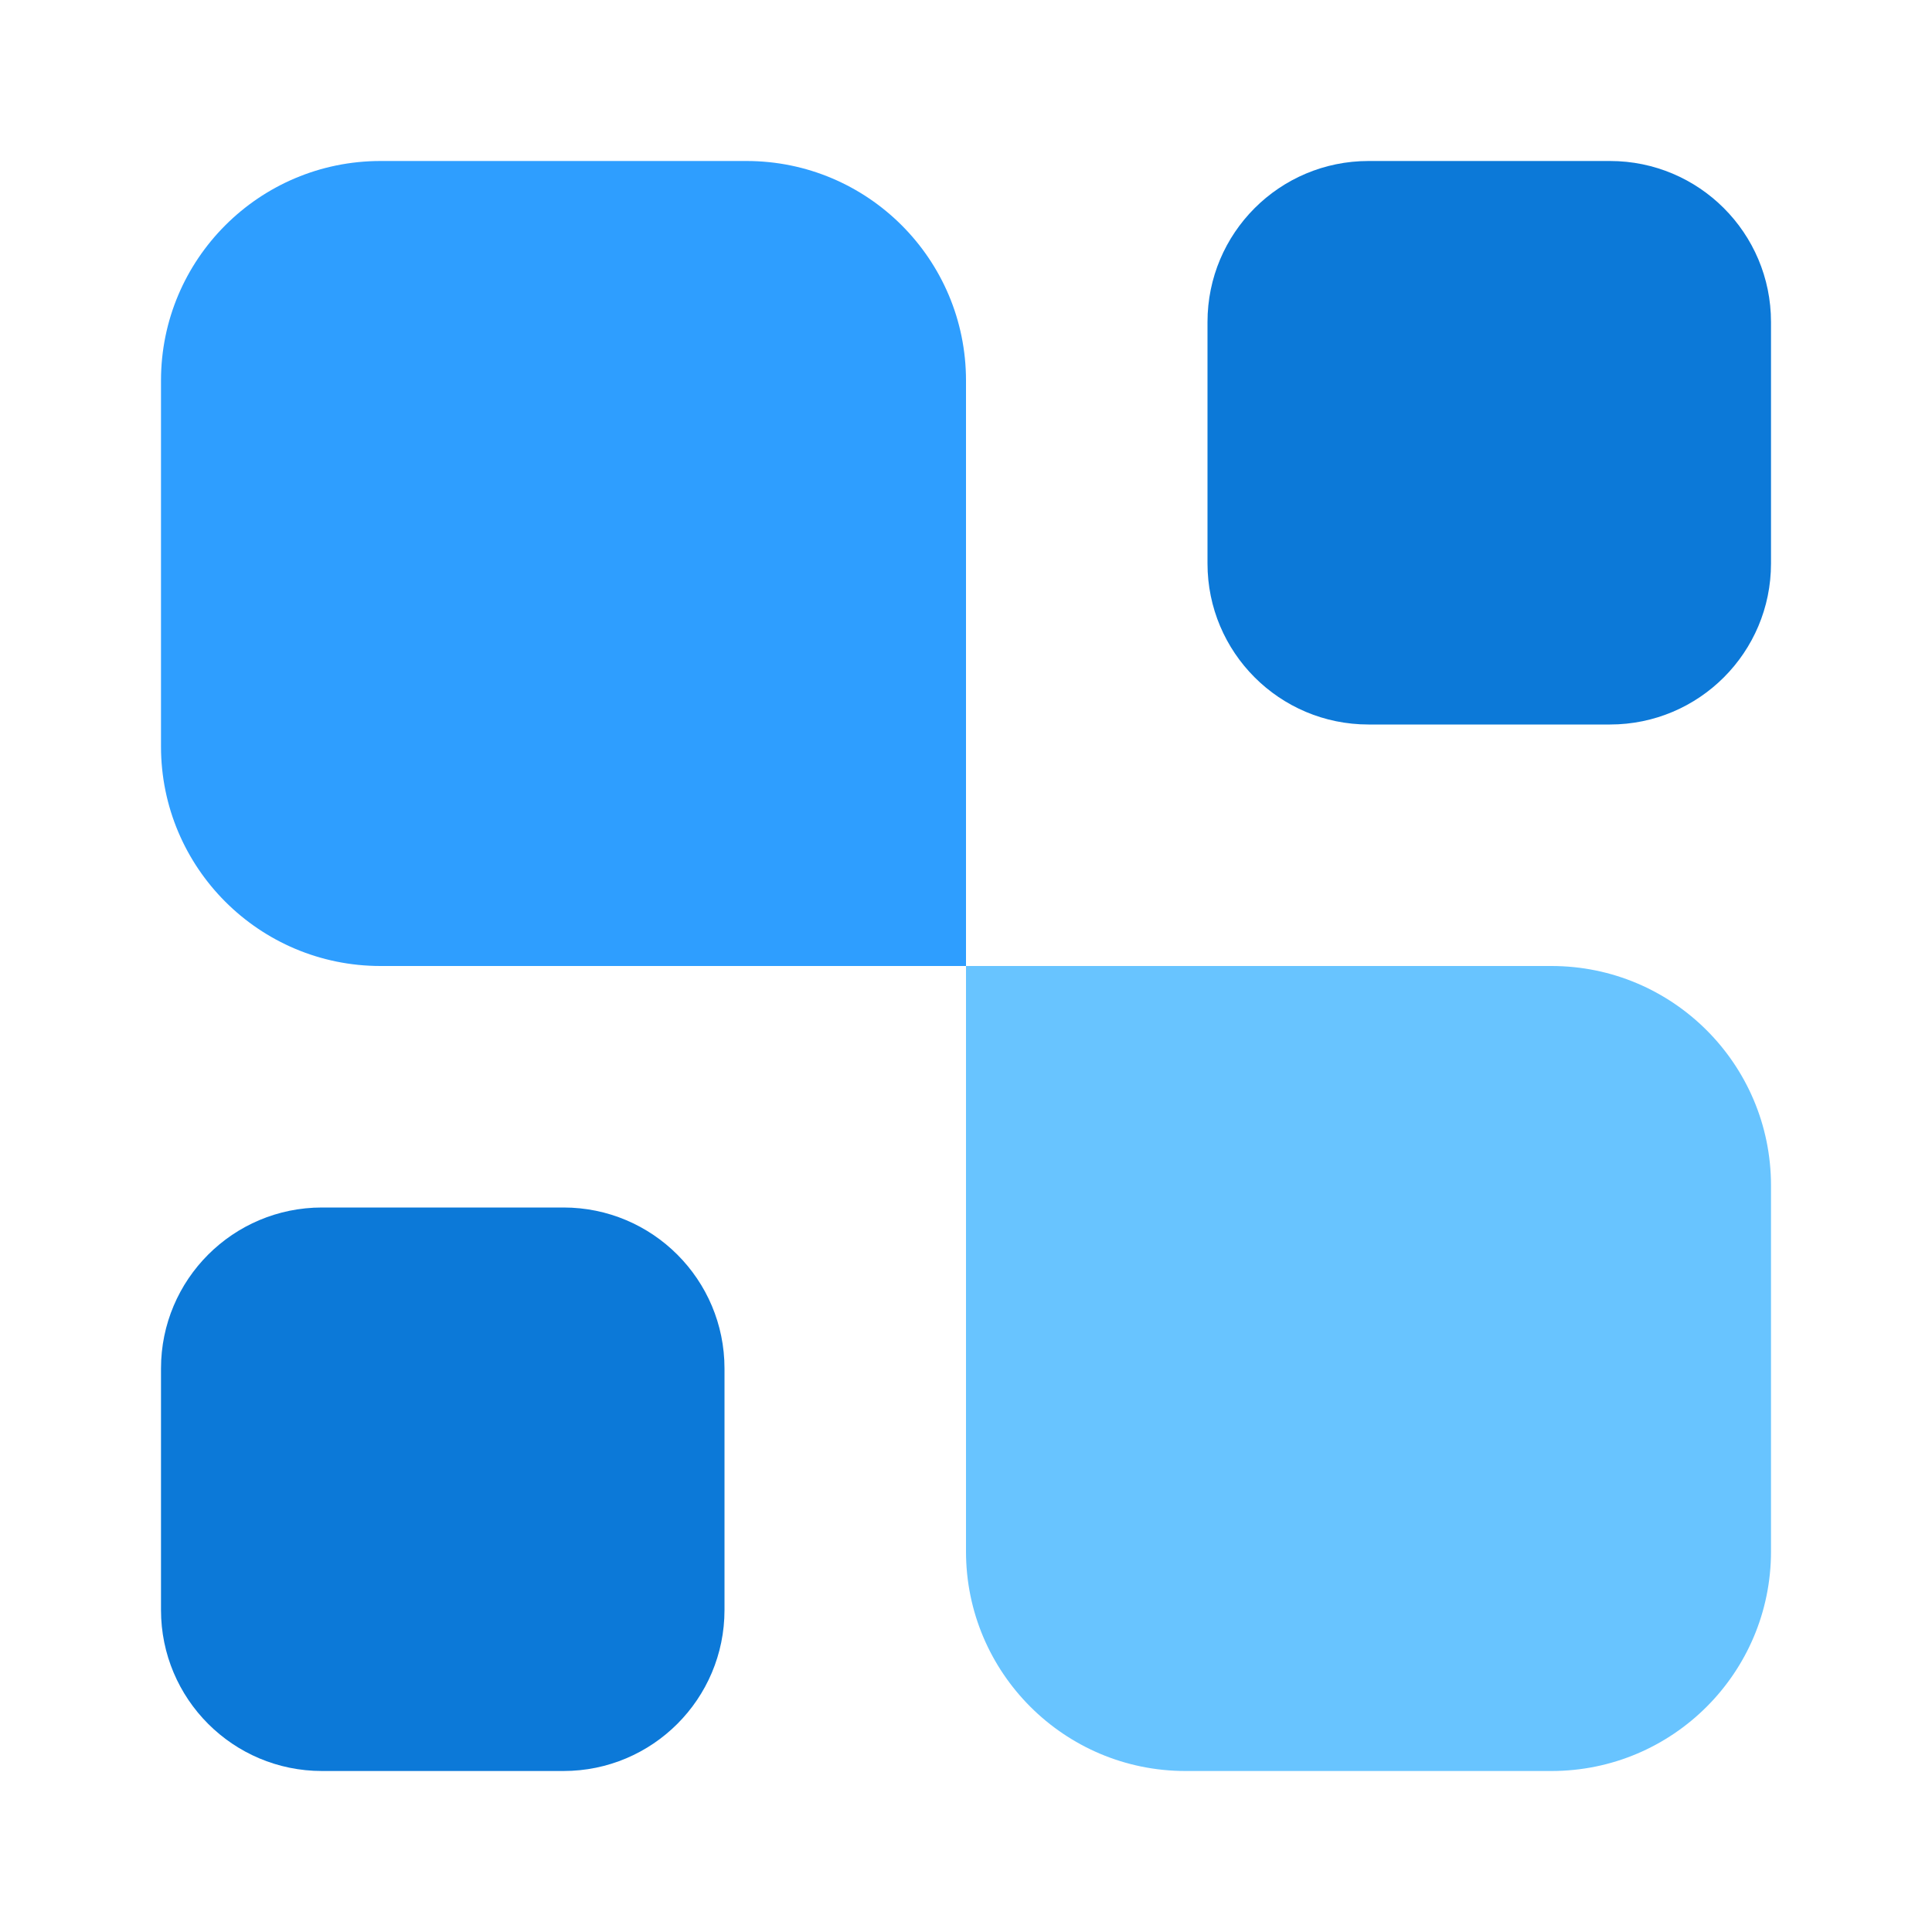
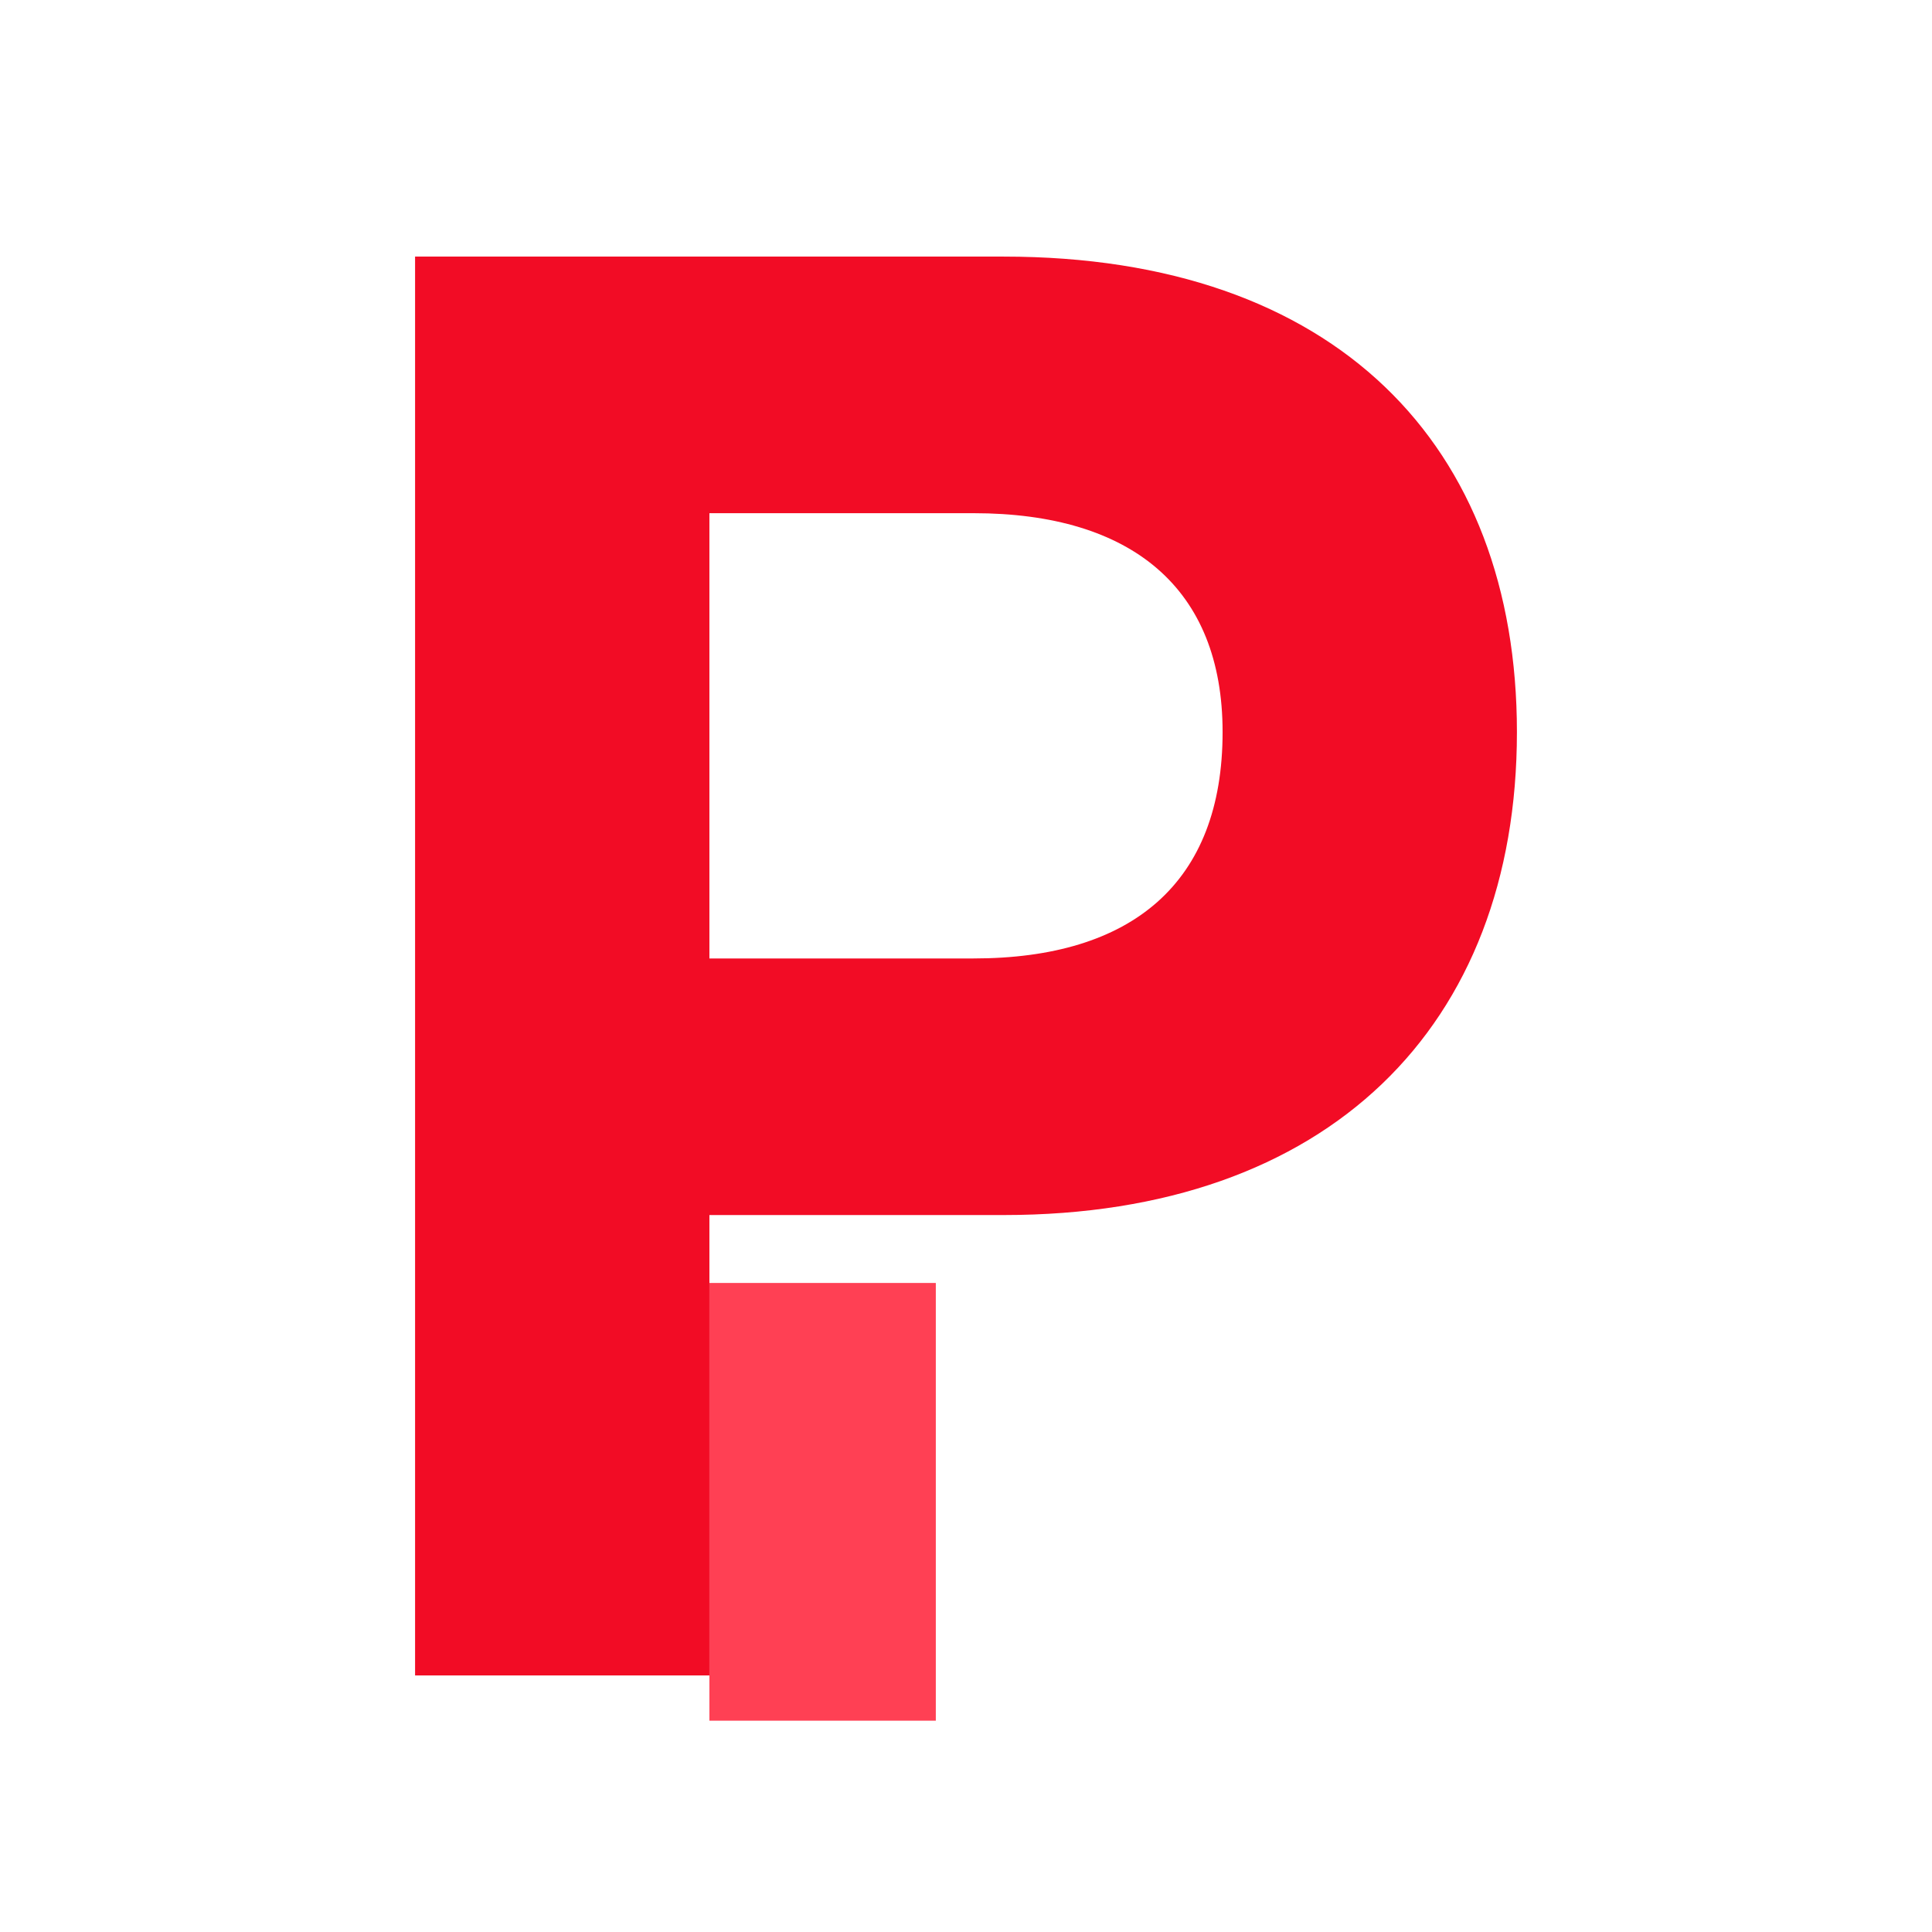
- <svg xmlns="http://www.w3.org/2000/svg" width="24" height="24" viewBox="0 0 24 24" fill="none">
-   <path d="M22 19.273C22 20.779 20.779 22 19.273 22H14.727C13.221 22 12 20.779 12 19.273V12H19.273C20.779 12 22 13.221 22 14.727V19.273Z" fill="#68C4FF" />
-   <path d="M20 2C21.105 2 22 2.895 22 4V7C22 8.105 21.105 9 20 9H17C15.895 9 15 8.105 15 7V4C15 2.895 15.895 2 17 2H20Z" fill="#0C79D8" />
-   <path d="M7 15C8.105 15 9 15.895 9 17V20C9 21.105 8.105 22 7 22H4C2.895 22 2 21.105 2 20V17C2 15.895 2.895 15 4 15H7Z" fill="#0C79D8" />
-   <path d="M12 12H4.727C3.221 12 2 10.779 2 9.273V4.727C2 3.221 3.221 2 4.727 2H9.273C10.779 2 12 3.221 12 4.727V12Z" fill="#2E9EFF" />
+ <svg xmlns="http://www.w3.org/2000/svg" viewBox="0 0 256 256">
+   <path fill="#f20c25" d="M55 222V34h78c44 0 68 25 68 63 0 39-25 64-68 64h-39v61H55Zm39-95h35c21 0 33-10 33-30 0-19-12-29-33-29H94v59Z" />
+   <path fill="#ff4054" d="M94 170h30v58H94z" />
</svg>
